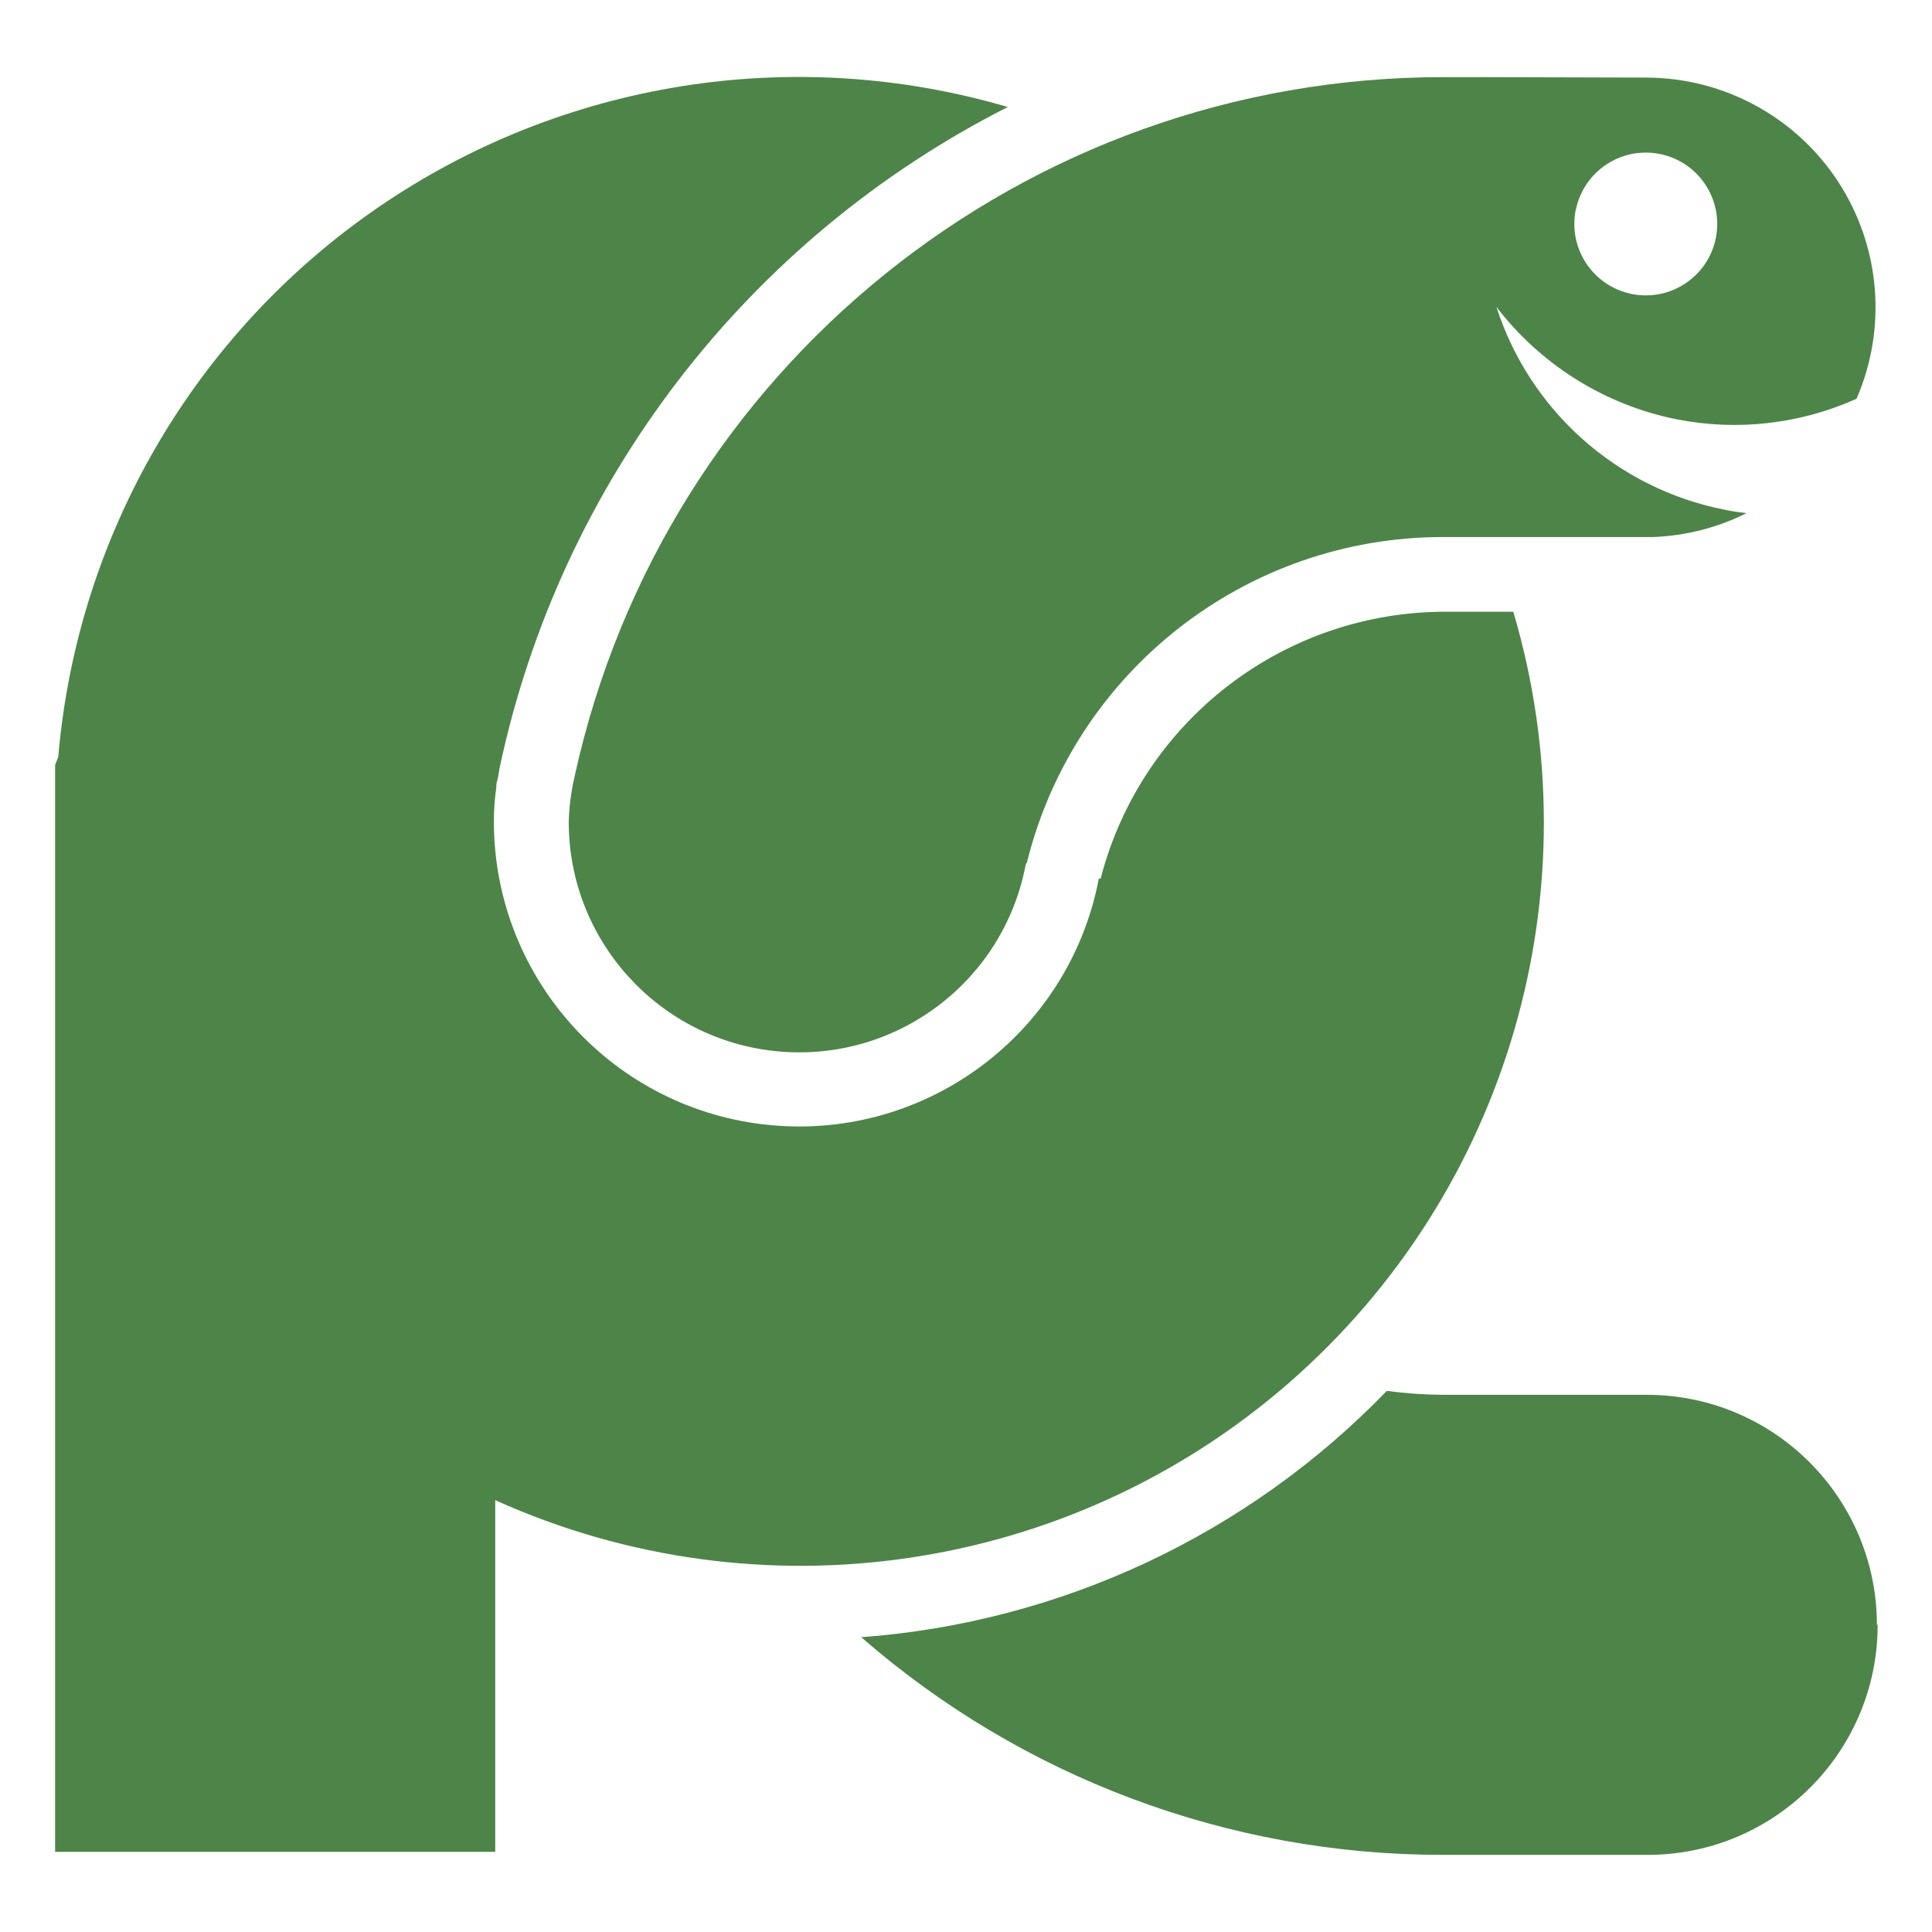
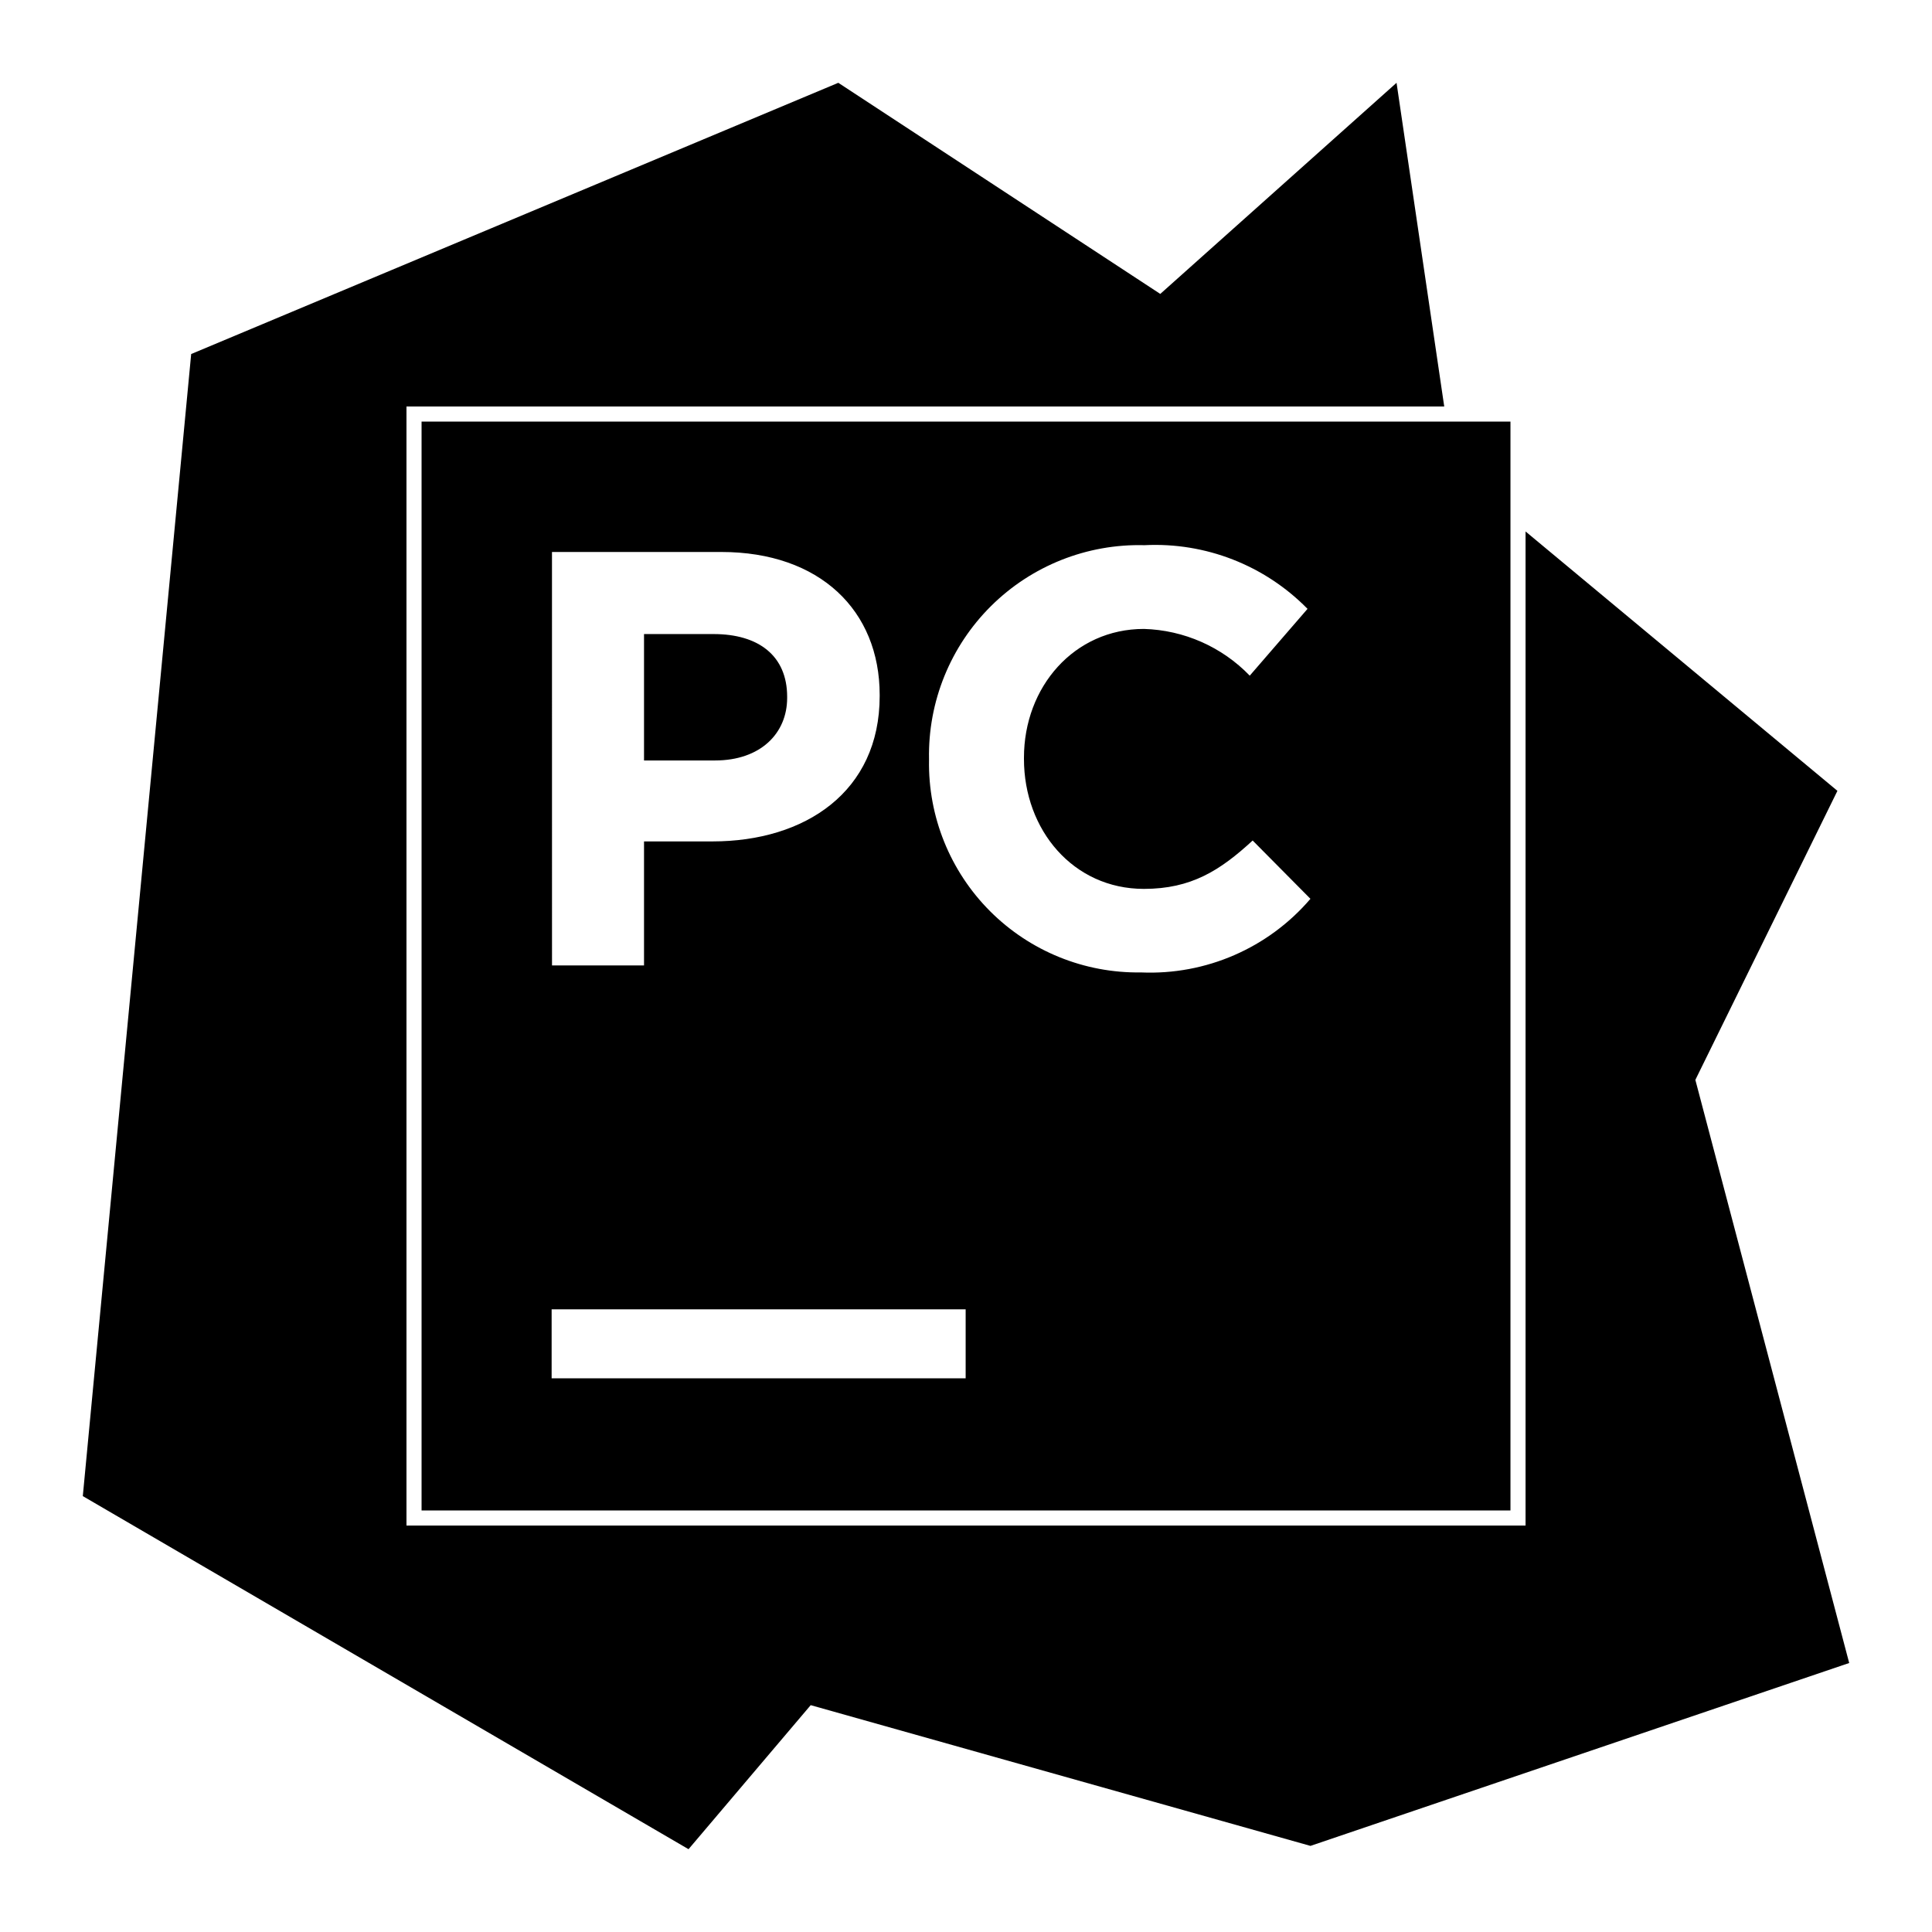
<svg xmlns="http://www.w3.org/2000/svg" viewBox="0 0 128 128">
-   <g fill="#4d8548">
-     <path d="M96.44 40.53h-.52a23.59 23.59 0 00-23 17.68h-.12a20.22 20.22 0 01-40.08-3.8 16 16 0 01.16-2.23c0-.15 0-.3.06-.45s.1-.57.16-.85A64 64 0 0166.77 7.09 49.23 49.23 0 003.86 50.15c-.06.18-.15.35-.21.54v72h29.16v-23.3a49.24 49.24 0 0067.45-58.86h-3.82z" />
-     <path d="M67.95 57.28l.09-.15a28.4 28.4 0 0127.54-21.55h13.94a15.1 15.1 0 006.19-1.58c-.48-.06-1-.13-1.45-.23a19.93 19.93 0 01-15.12-13.44 20 20 0 0011.94 7.45A19.76 19.76 0 00123 26.42a15.22 15.22 0 00-13.88-21.28L98 5.11h-2.4a58.89 58.89 0 00-57.53 46.33 15 15 0 00-.39 3 15.27 15.27 0 0030.27 2.87zm36.45-43.36a4.73 4.73 0 113.72 5.56 4.74 4.74 0 01-3.73-5.55zm20 93.73a15.24 15.24 0 01-15.24 15.24H95.58a58.57 58.57 0 01-38.52-14.42 54 54 0 0034.82-16.32 29.37 29.37 0 003.7.26h13.53a15.25 15.25 0 0115.24 15.25z" />
-   </g>
+   <path d="m55.54 5.486-42.874 17.97-7.18 75.665 40.131 23.393 8.094-9.543 33.11 9.324 35.693-12.117-10.192-38.633 9.412-19.15-20.662-17.184v65.861H26.93V26.93h68.754L92.525 5.486 76.871 19.473 55.54 5.486zM27.93 27.93v72.142h72.142V27.93H27.93zm47.894 8.19a14.129 14.129 0 0 1 10.803 4.218l-3.828 4.426a10.155 10.155 0 0 0-7.012-3.096c-4.62 0-7.947 3.838-7.947 8.531v.086c0 4.693 3.254 8.606 7.947 8.606 3.133 0 5.047-1.218 7.205-3.205l3.828 3.863a13.97 13.97 0 0 1-11.226 4.877A13.836 13.836 0 0 1 61.55 50.359v-.074A13.909 13.909 0 0 1 75.824 36.12zm-39.254.45h11.215c6.534 0 10.496 3.878 10.496 9.473v.072c0 6.34-4.936 9.631-11.08 9.631h-4.533v8.217h-6.096L36.57 36.57zm6.098 5.438v8.375h4.703c3.011 0 4.78-1.792 4.78-4.145v-.074c0-2.706-1.877-4.156-4.876-4.156h-4.607zm-6.121 44.738h27.43v4.572h-27.43v-4.572z" />
</svg>
